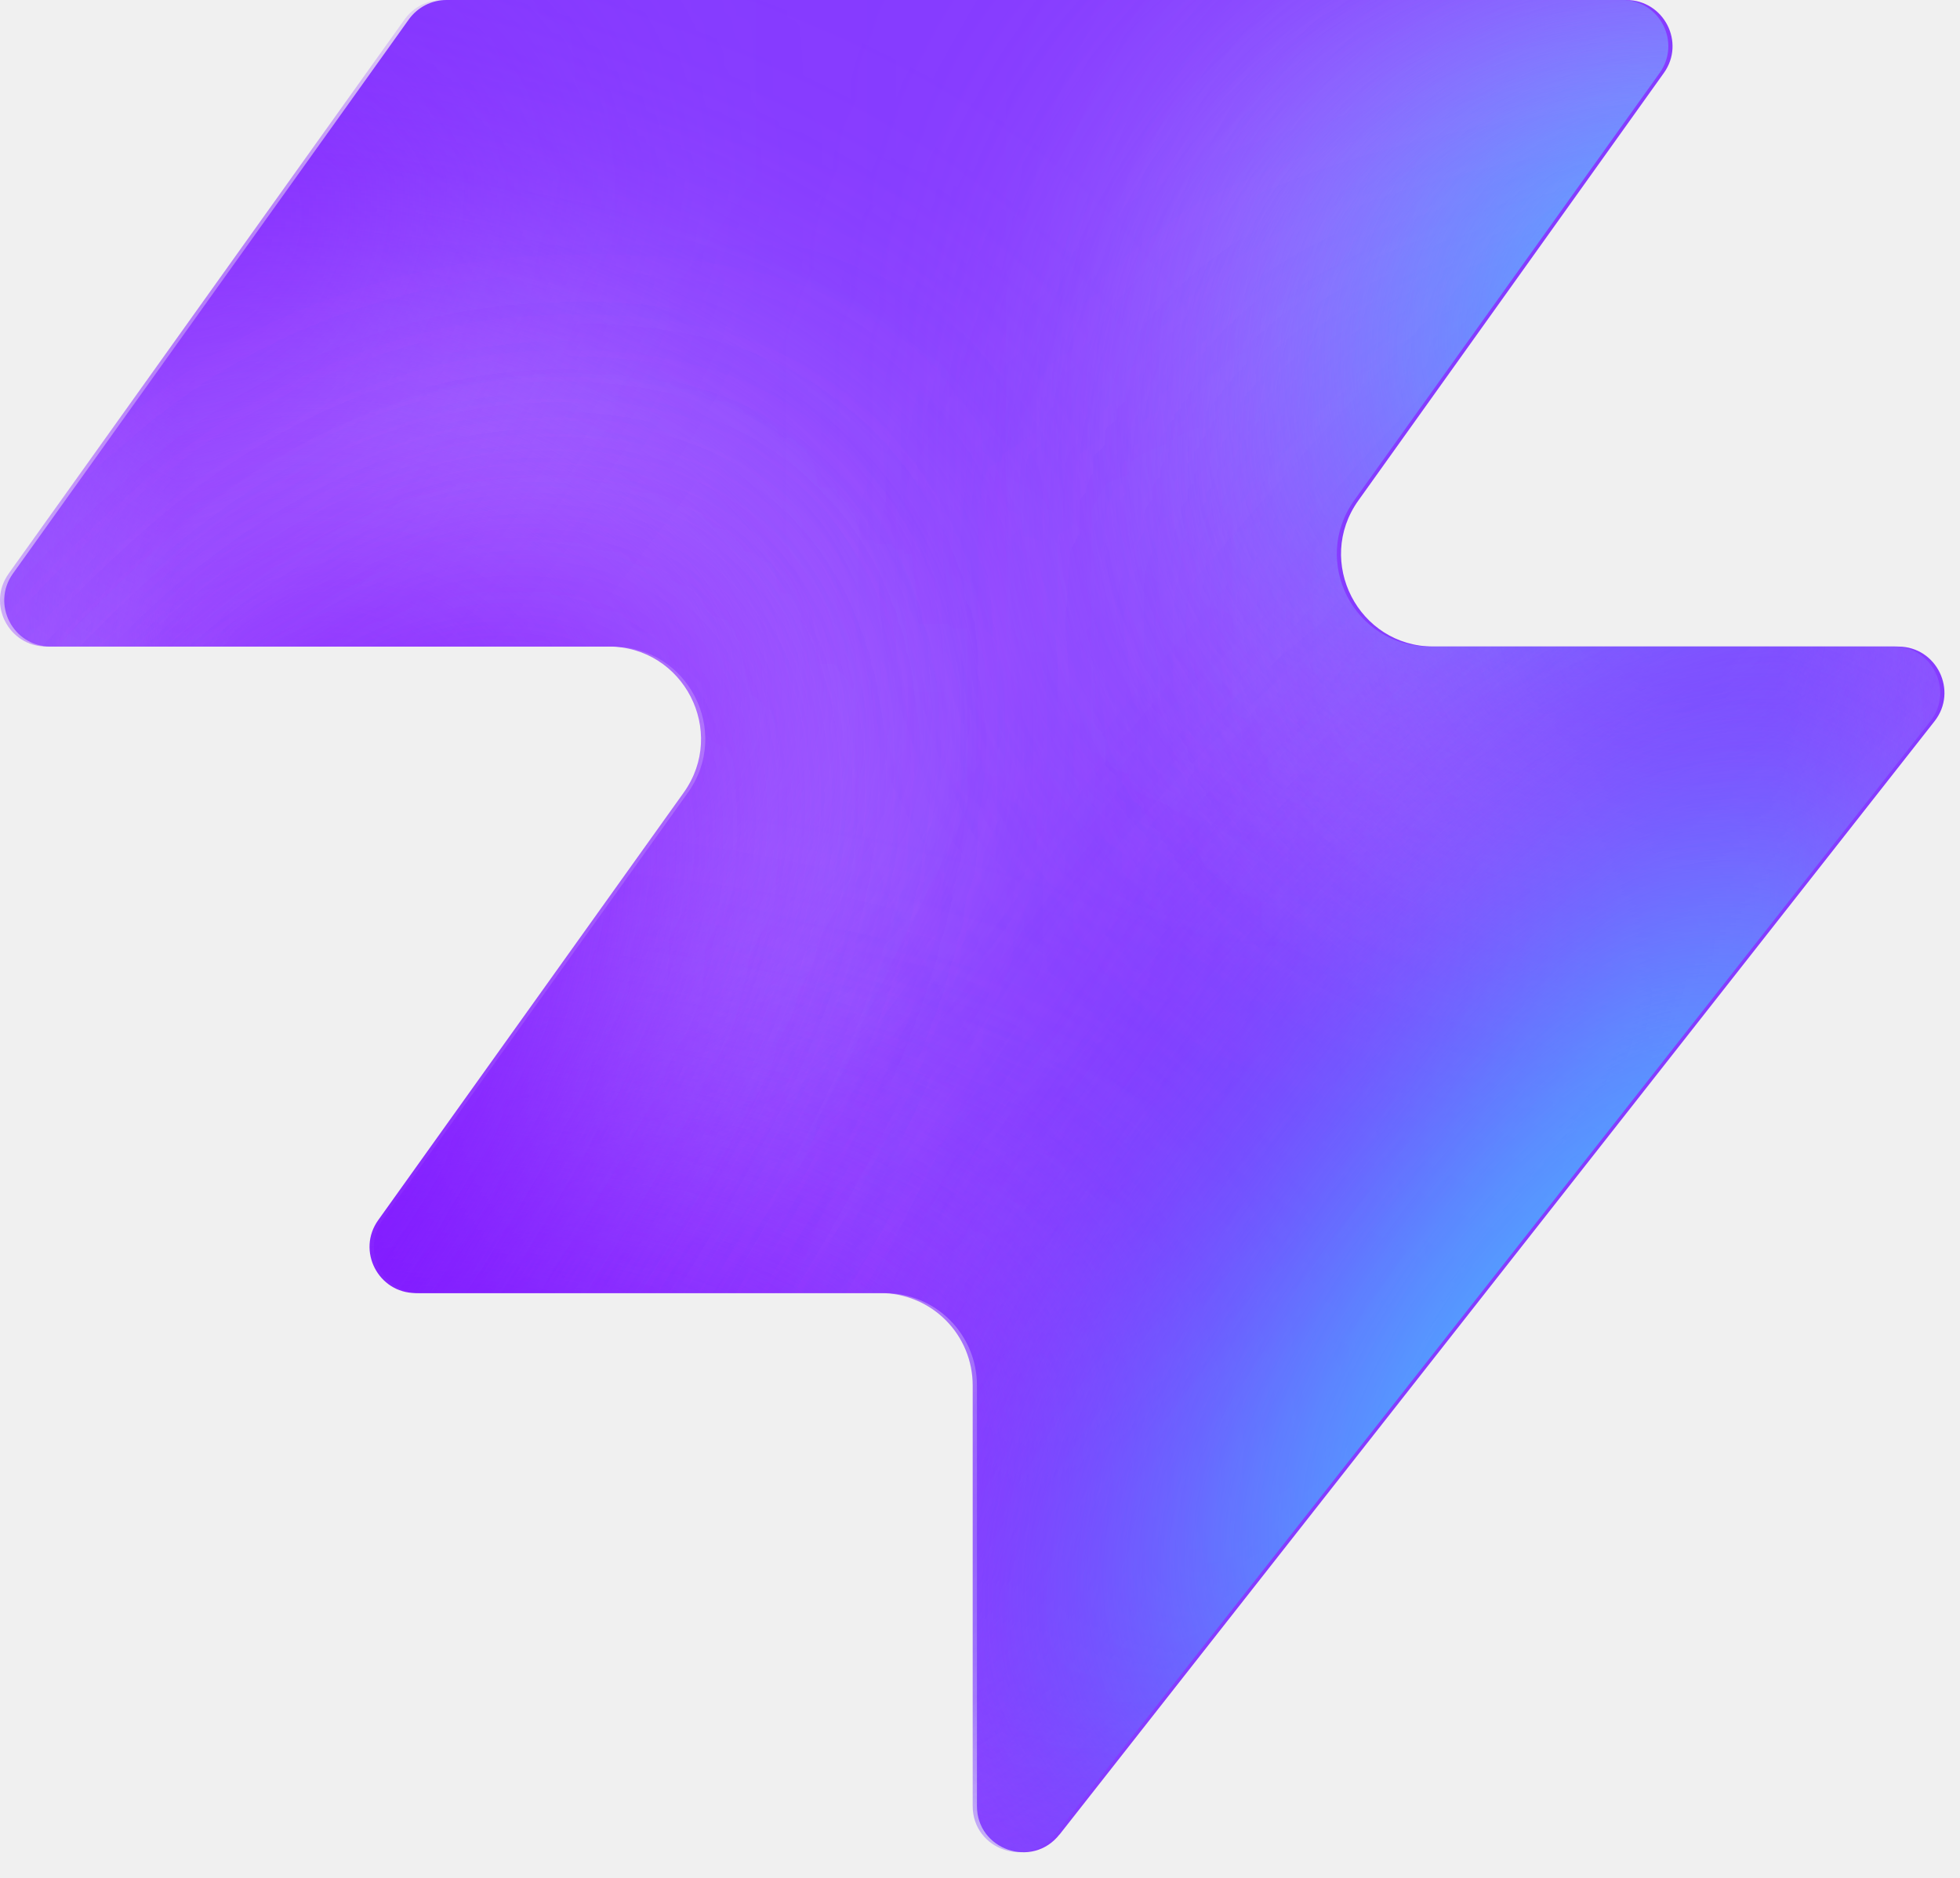
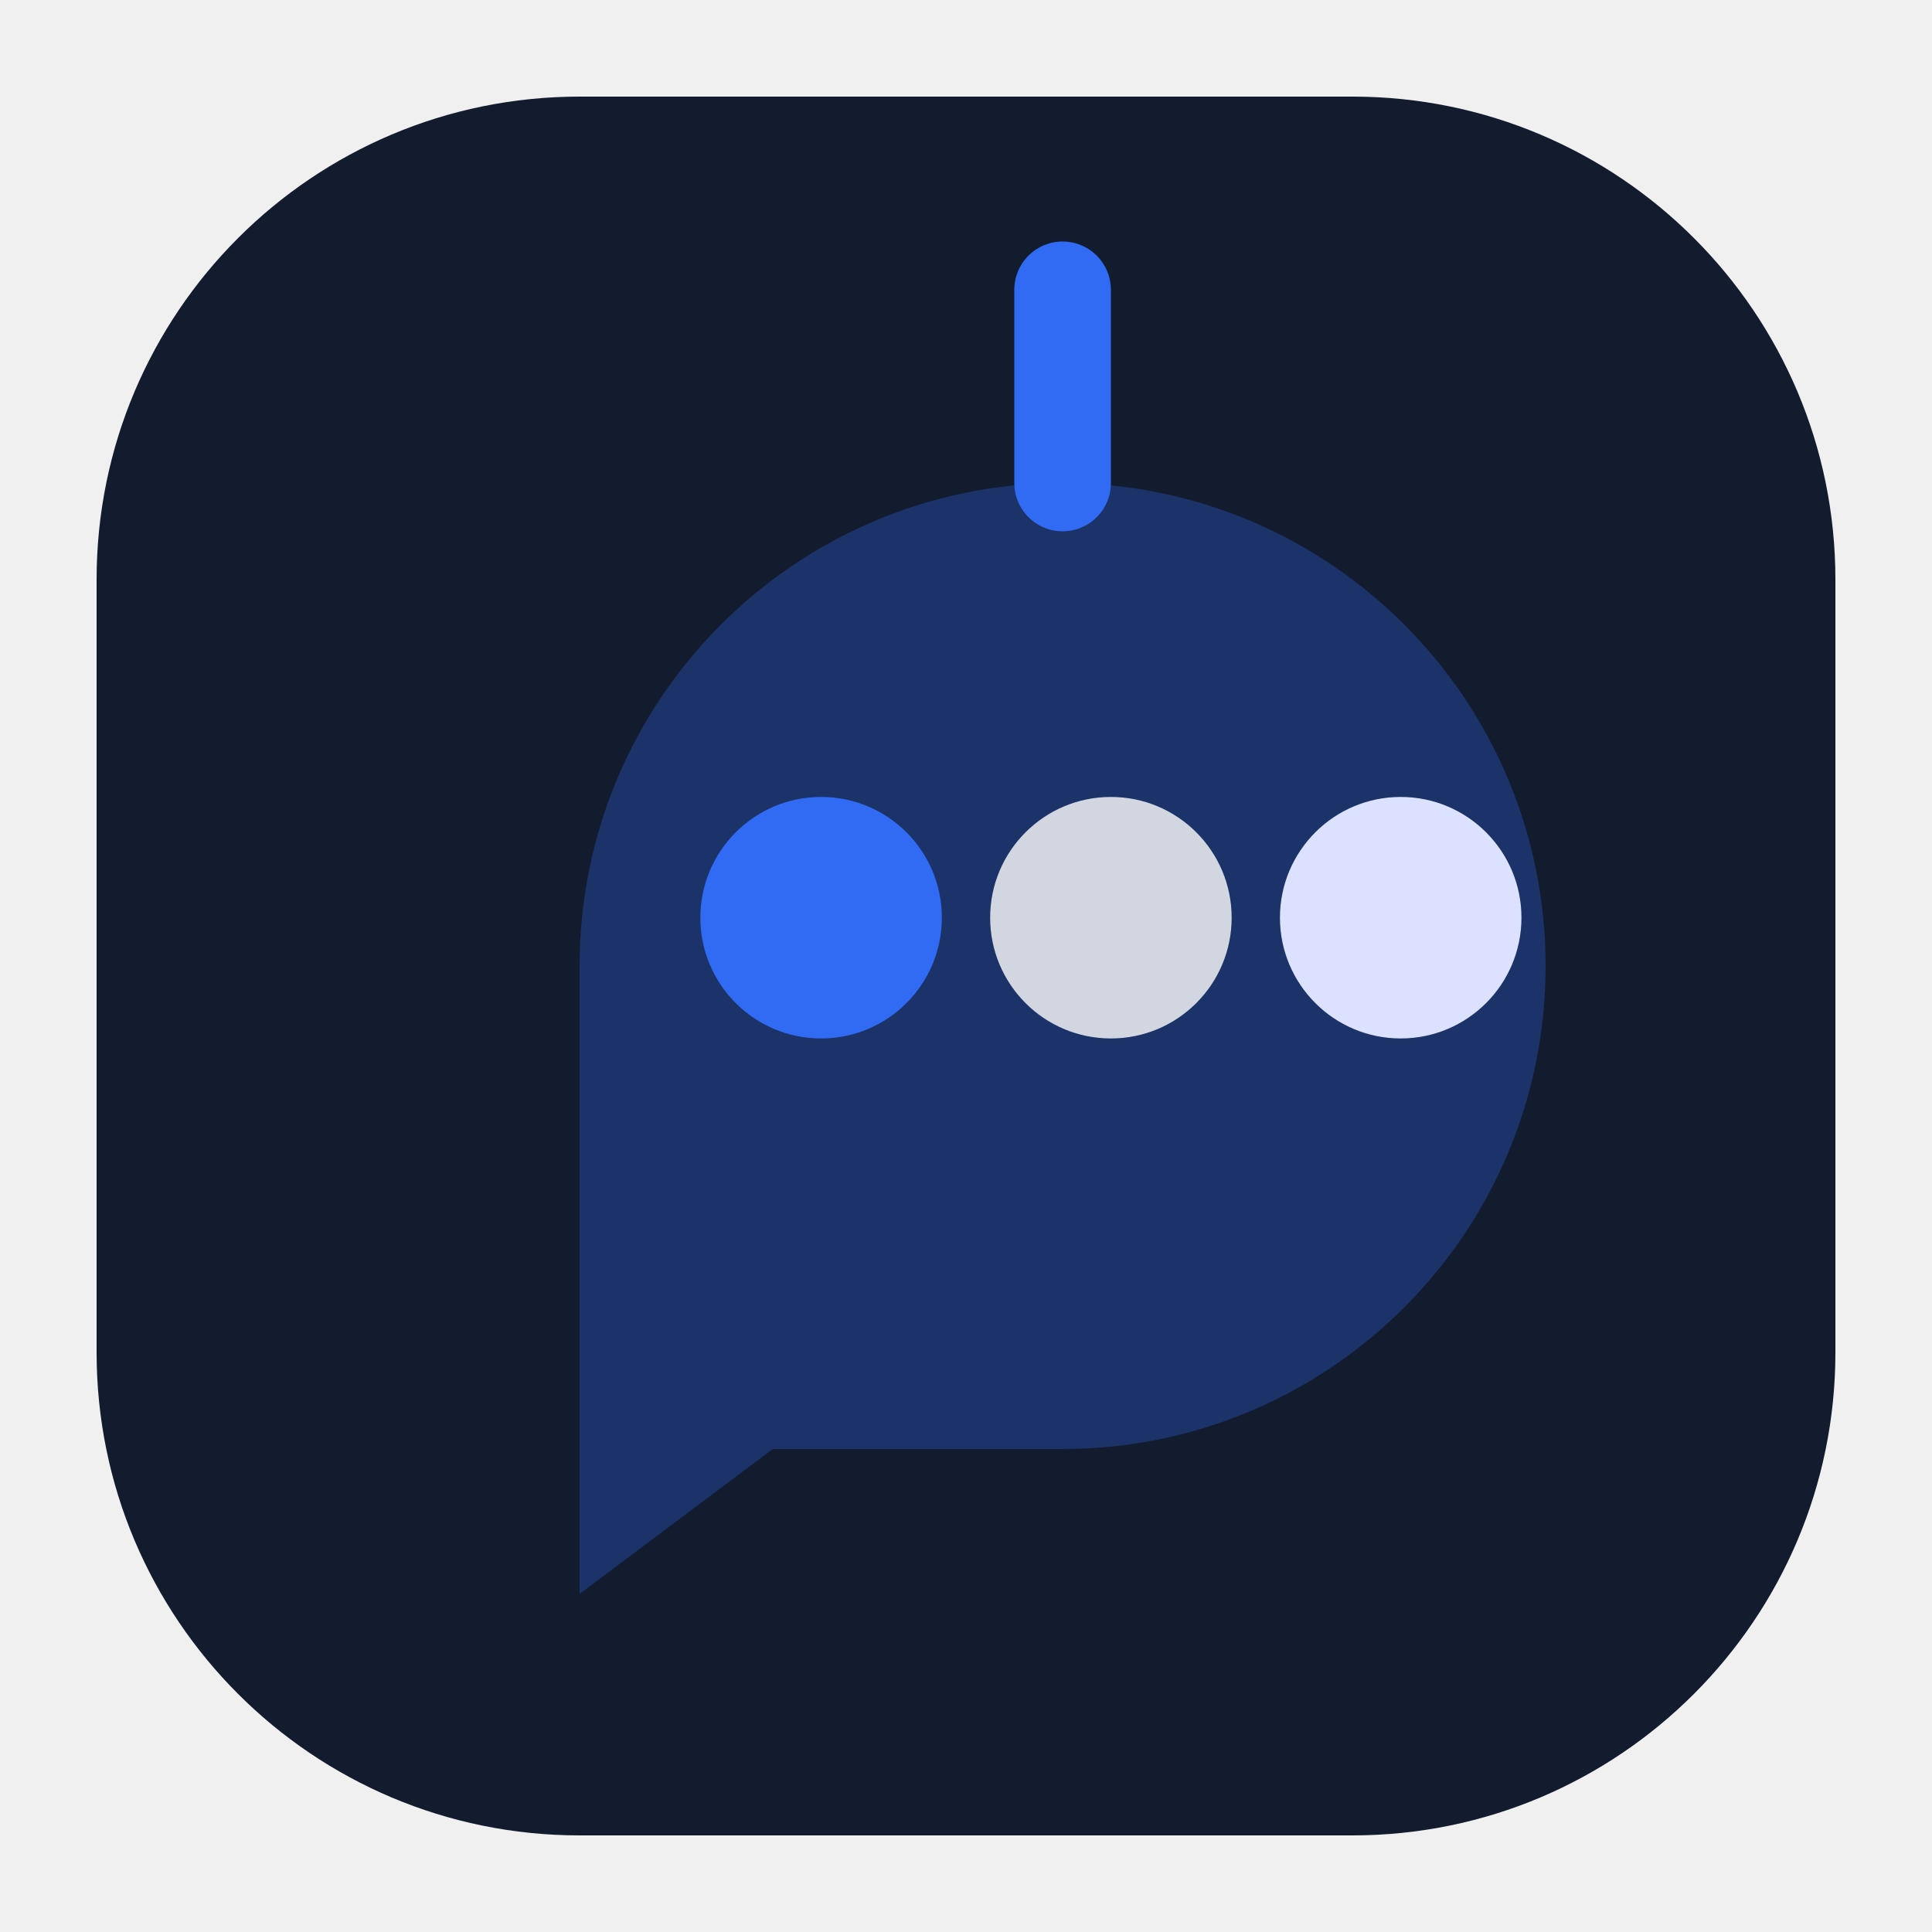
- <svg xmlns="http://www.w3.org/2000/svg" width="48" height="46" fill="none" viewBox="0 0 48 46">
-   <path fill="#863bff" d="M25.946 44.938c-.664.845-2.021.375-2.021-.698V33.937a2.26 2.26 0 0 0-2.262-2.262H10.287c-.92 0-1.456-1.04-.92-1.788l7.48-10.471c1.07-1.497 0-3.578-1.842-3.578H1.237c-.92 0-1.456-1.04-.92-1.788L10.013.474c.214-.297.556-.474.92-.474h28.894c.92 0 1.456 1.04.92 1.788l-7.48 10.471c-1.07 1.498 0 3.579 1.842 3.579h11.377c.943 0 1.473 1.088.89 1.83L25.947 44.94z" style="fill:#863bff;fill:color(display-p3 .525 .23 1);fill-opacity:1" />
-   <mask id="a" width="48" height="46" x="0" y="0" maskUnits="userSpaceOnUse" style="mask-type:alpha">
-     <path fill="#000" d="M25.842 44.938c-.664.844-2.021.375-2.021-.698V33.937a2.26 2.26 0 0 0-2.262-2.262H10.183c-.92 0-1.456-1.04-.92-1.788l7.48-10.471c1.07-1.498 0-3.579-1.842-3.579H1.133c-.92 0-1.456-1.04-.92-1.787L9.91.473c.214-.297.556-.474.92-.474h28.894c.92 0 1.456 1.04.92 1.788l-7.48 10.471c-1.07 1.498 0 3.578 1.842 3.578h11.377c.943 0 1.473 1.088.89 1.832L25.843 44.94z" style="fill:#000;fill-opacity:1" />
-   </mask>
-   <g mask="url(#a)">
-     <g filter="url(#b)">
-       <ellipse cx="5.508" cy="14.704" fill="#ede6ff" rx="5.508" ry="14.704" style="fill:#ede6ff;fill:color(display-p3 .927 .903 1);fill-opacity:1" transform="matrix(.00324 1 1 -.00324 -4.47 31.516)" />
-     </g>
-     <g filter="url(#c)">
-       <ellipse cx="10.399" cy="29.851" fill="#ede6ff" rx="10.399" ry="29.851" style="fill:#ede6ff;fill:color(display-p3 .927 .903 1);fill-opacity:1" transform="matrix(.00324 1 1 -.00324 -39.328 7.883)" />
-     </g>
-     <g filter="url(#d)">
-       <ellipse cx="5.508" cy="30.487" fill="#7e14ff" rx="5.508" ry="30.487" style="fill:#7e14ff;fill:color(display-p3 .492 .077 1);fill-opacity:1" transform="rotate(89.814 -25.913 -14.639)scale(1 -1)" />
-     </g>
-     <g filter="url(#e)">
-       <ellipse cx="5.508" cy="30.599" fill="#7e14ff" rx="5.508" ry="30.599" style="fill:#7e14ff;fill:color(display-p3 .492 .077 1);fill-opacity:1" transform="rotate(89.814 -32.644 -3.334)scale(1 -1)" />
-     </g>
-     <g filter="url(#f)">
-       <ellipse cx="5.508" cy="30.599" fill="#7e14ff" rx="5.508" ry="30.599" style="fill:#7e14ff;fill:color(display-p3 .492 .077 1);fill-opacity:1" transform="matrix(.00324 1 1 -.00324 -34.34 30.47)" />
-     </g>
-     <g filter="url(#g)">
-       <ellipse cx="14.072" cy="22.078" fill="#ede6ff" rx="14.072" ry="22.078" style="fill:#ede6ff;fill:color(display-p3 .927 .903 1);fill-opacity:1" transform="rotate(93.35 24.506 48.493)scale(-1 1)" />
-     </g>
-     <g filter="url(#h)">
-       <ellipse cx="3.47" cy="21.501" fill="#7e14ff" rx="3.47" ry="21.501" style="fill:#7e14ff;fill:color(display-p3 .492 .077 1);fill-opacity:1" transform="rotate(89.009 28.708 47.59)scale(-1 1)" />
-     </g>
-     <g filter="url(#i)">
-       <ellipse cx="3.47" cy="21.501" fill="#7e14ff" rx="3.47" ry="21.501" style="fill:#7e14ff;fill:color(display-p3 .492 .077 1);fill-opacity:1" transform="rotate(89.009 28.708 47.59)scale(-1 1)" />
-     </g>
-     <g filter="url(#j)">
-       <ellipse cx=".387" cy="8.972" fill="#7e14ff" rx="4.407" ry="29.108" style="fill:#7e14ff;fill:color(display-p3 .492 .077 1);fill-opacity:1" transform="rotate(39.51 .387 8.972)" />
-     </g>
-     <g filter="url(#k)">
-       <ellipse cx="47.523" cy="-6.092" fill="#7e14ff" rx="4.407" ry="29.108" style="fill:#7e14ff;fill:color(display-p3 .492 .077 1);fill-opacity:1" transform="rotate(37.892 47.523 -6.092)" />
-     </g>
-     <g filter="url(#l)">
-       <ellipse cx="41.412" cy="6.333" fill="#47bfff" rx="5.971" ry="9.665" style="fill:#47bfff;fill:color(display-p3 .28 .748 1);fill-opacity:1" transform="rotate(37.892 41.412 6.333)" />
-     </g>
-     <g filter="url(#m)">
-       <ellipse cx="-1.879" cy="38.332" fill="#7e14ff" rx="4.407" ry="29.108" style="fill:#7e14ff;fill:color(display-p3 .492 .077 1);fill-opacity:1" transform="rotate(37.892 -1.88 38.332)" />
-     </g>
-     <g filter="url(#n)">
-       <ellipse cx="-1.879" cy="38.332" fill="#7e14ff" rx="4.407" ry="29.108" style="fill:#7e14ff;fill:color(display-p3 .492 .077 1);fill-opacity:1" transform="rotate(37.892 -1.88 38.332)" />
-     </g>
-     <g filter="url(#o)">
-       <ellipse cx="35.651" cy="29.907" fill="#7e14ff" rx="4.407" ry="29.108" style="fill:#7e14ff;fill:color(display-p3 .492 .077 1);fill-opacity:1" transform="rotate(37.892 35.651 29.907)" />
-     </g>
-     <g filter="url(#p)">
-       <ellipse cx="38.418" cy="32.4" fill="#47bfff" rx="5.971" ry="15.297" style="fill:#47bfff;fill:color(display-p3 .28 .748 1);fill-opacity:1" transform="rotate(37.892 38.418 32.4)" />
-     </g>
-   </g>
-   <defs>
-     <filter id="b" width="60.045" height="41.654" x="-19.77" y="16.149" color-interpolation-filters="sRGB" filterUnits="userSpaceOnUse">
-       <feFlood flood-opacity="0" result="BackgroundImageFix" />
-       <feBlend in="SourceGraphic" in2="BackgroundImageFix" result="shape" />
-       <feGaussianBlur result="effect1_foregroundBlur_2002_17158" stdDeviation="7.659" />
-     </filter>
-     <filter id="c" width="90.34" height="51.437" x="-54.613" y="-7.533" color-interpolation-filters="sRGB" filterUnits="userSpaceOnUse">
-       <feFlood flood-opacity="0" result="BackgroundImageFix" />
-       <feBlend in="SourceGraphic" in2="BackgroundImageFix" result="shape" />
-       <feGaussianBlur result="effect1_foregroundBlur_2002_17158" stdDeviation="7.659" />
-     </filter>
-     <filter id="d" width="79.355" height="29.4" x="-49.64" y="2.03" color-interpolation-filters="sRGB" filterUnits="userSpaceOnUse">
-       <feFlood flood-opacity="0" result="BackgroundImageFix" />
-       <feBlend in="SourceGraphic" in2="BackgroundImageFix" result="shape" />
-       <feGaussianBlur result="effect1_foregroundBlur_2002_17158" stdDeviation="4.596" />
-     </filter>
-     <filter id="e" width="79.579" height="29.4" x="-45.045" y="20.029" color-interpolation-filters="sRGB" filterUnits="userSpaceOnUse">
-       <feFlood flood-opacity="0" result="BackgroundImageFix" />
-       <feBlend in="SourceGraphic" in2="BackgroundImageFix" result="shape" />
-       <feGaussianBlur result="effect1_foregroundBlur_2002_17158" stdDeviation="4.596" />
-     </filter>
-     <filter id="f" width="79.579" height="29.4" x="-43.513" y="21.178" color-interpolation-filters="sRGB" filterUnits="userSpaceOnUse">
-       <feFlood flood-opacity="0" result="BackgroundImageFix" />
-       <feBlend in="SourceGraphic" in2="BackgroundImageFix" result="shape" />
-       <feGaussianBlur result="effect1_foregroundBlur_2002_17158" stdDeviation="4.596" />
-     </filter>
-     <filter id="g" width="74.749" height="58.852" x="15.756" y="-17.901" color-interpolation-filters="sRGB" filterUnits="userSpaceOnUse">
-       <feFlood flood-opacity="0" result="BackgroundImageFix" />
-       <feBlend in="SourceGraphic" in2="BackgroundImageFix" result="shape" />
-       <feGaussianBlur result="effect1_foregroundBlur_2002_17158" stdDeviation="7.659" />
-     </filter>
-     <filter id="h" width="61.377" height="25.362" x="23.548" y="2.284" color-interpolation-filters="sRGB" filterUnits="userSpaceOnUse">
-       <feFlood flood-opacity="0" result="BackgroundImageFix" />
-       <feBlend in="SourceGraphic" in2="BackgroundImageFix" result="shape" />
-       <feGaussianBlur result="effect1_foregroundBlur_2002_17158" stdDeviation="4.596" />
-     </filter>
-     <filter id="i" width="61.377" height="25.362" x="23.548" y="2.284" color-interpolation-filters="sRGB" filterUnits="userSpaceOnUse">
-       <feFlood flood-opacity="0" result="BackgroundImageFix" />
-       <feBlend in="SourceGraphic" in2="BackgroundImageFix" result="shape" />
-       <feGaussianBlur result="effect1_foregroundBlur_2002_17158" stdDeviation="4.596" />
-     </filter>
-     <filter id="j" width="56.045" height="63.649" x="-27.636" y="-22.853" color-interpolation-filters="sRGB" filterUnits="userSpaceOnUse">
-       <feFlood flood-opacity="0" result="BackgroundImageFix" />
-       <feBlend in="SourceGraphic" in2="BackgroundImageFix" result="shape" />
-       <feGaussianBlur result="effect1_foregroundBlur_2002_17158" stdDeviation="4.596" />
-     </filter>
-     <filter id="k" width="54.814" height="64.646" x="20.116" y="-38.415" color-interpolation-filters="sRGB" filterUnits="userSpaceOnUse">
-       <feFlood flood-opacity="0" result="BackgroundImageFix" />
-       <feBlend in="SourceGraphic" in2="BackgroundImageFix" result="shape" />
-       <feGaussianBlur result="effect1_foregroundBlur_2002_17158" stdDeviation="4.596" />
-     </filter>
-     <filter id="l" width="33.541" height="35.313" x="24.641" y="-11.323" color-interpolation-filters="sRGB" filterUnits="userSpaceOnUse">
-       <feFlood flood-opacity="0" result="BackgroundImageFix" />
-       <feBlend in="SourceGraphic" in2="BackgroundImageFix" result="shape" />
-       <feGaussianBlur result="effect1_foregroundBlur_2002_17158" stdDeviation="4.596" />
-     </filter>
-     <filter id="m" width="54.814" height="64.646" x="-29.286" y="6.009" color-interpolation-filters="sRGB" filterUnits="userSpaceOnUse">
-       <feFlood flood-opacity="0" result="BackgroundImageFix" />
-       <feBlend in="SourceGraphic" in2="BackgroundImageFix" result="shape" />
-       <feGaussianBlur result="effect1_foregroundBlur_2002_17158" stdDeviation="4.596" />
-     </filter>
-     <filter id="n" width="54.814" height="64.646" x="-29.286" y="6.009" color-interpolation-filters="sRGB" filterUnits="userSpaceOnUse">
-       <feFlood flood-opacity="0" result="BackgroundImageFix" />
-       <feBlend in="SourceGraphic" in2="BackgroundImageFix" result="shape" />
-       <feGaussianBlur result="effect1_foregroundBlur_2002_17158" stdDeviation="4.596" />
-     </filter>
-     <filter id="o" width="54.814" height="64.646" x="8.244" y="-2.416" color-interpolation-filters="sRGB" filterUnits="userSpaceOnUse">
-       <feFlood flood-opacity="0" result="BackgroundImageFix" />
-       <feBlend in="SourceGraphic" in2="BackgroundImageFix" result="shape" />
-       <feGaussianBlur result="effect1_foregroundBlur_2002_17158" stdDeviation="4.596" />
-     </filter>
-     <filter id="p" width="39.409" height="43.623" x="18.713" y="10.588" color-interpolation-filters="sRGB" filterUnits="userSpaceOnUse">
-       <feFlood flood-opacity="0" result="BackgroundImageFix" />
-       <feBlend in="SourceGraphic" in2="BackgroundImageFix" result="shape" />
-       <feGaussianBlur result="effect1_foregroundBlur_2002_17158" stdDeviation="4.596" />
-     </filter>
-   </defs>
+ <svg xmlns="http://www.w3.org/2000/svg" viewBox="0 4 40 40" fill="none">
+   <rect x="2" y="6" width="36" height="36" rx="10" fill="#131B2E" />
+   <path d="M12 24C12 18.477 16.477 14 22 14C27.523 14 32 18.477 32 24C32 29.523 27.523 34 22 34H16L12 37V24Z" fill="#316BF3" fill-opacity="0.3" />
+   <circle cx="17" cy="23" r="2.5" fill="#316BF3" />
+   <circle cx="23" cy="23" r="2.5" fill="#FFFFFF" fill-opacity="0.8" />
+   <circle cx="29" cy="23" r="2.5" fill="#DBE1FF" />
+   <path d="M22 10V14" stroke="#316BF3" stroke-width="2" stroke-linecap="round" />
</svg>
